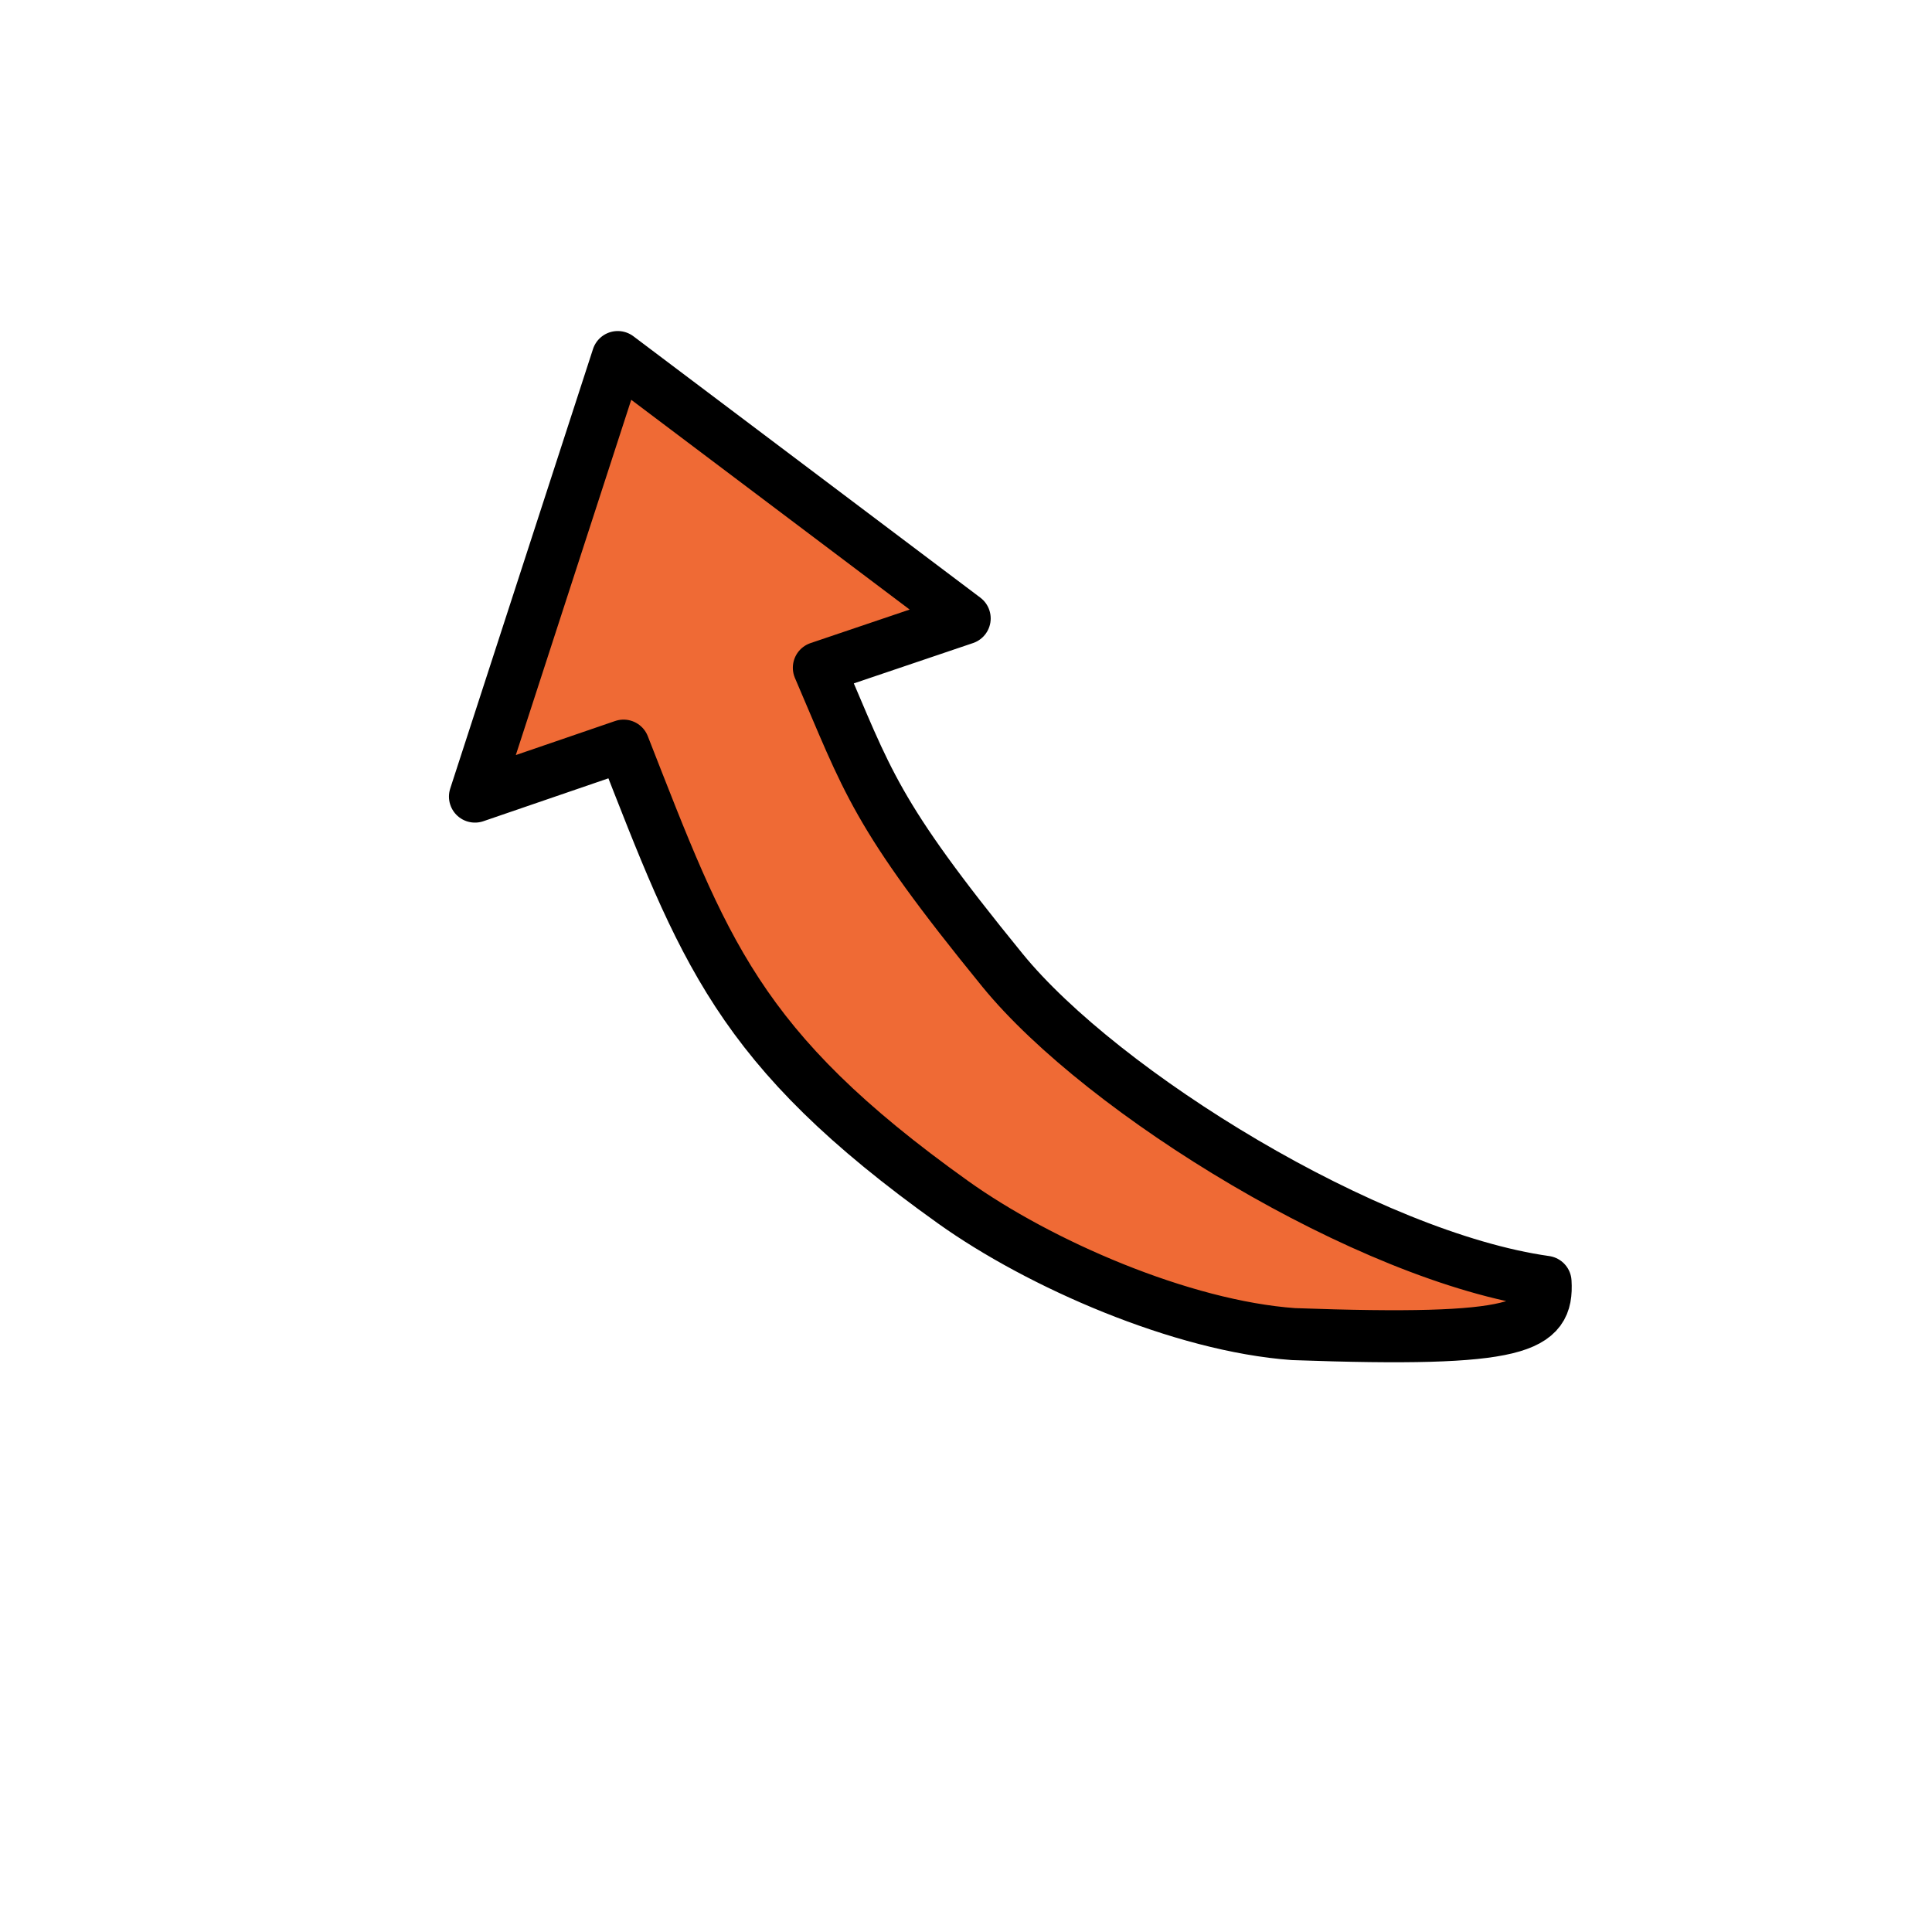
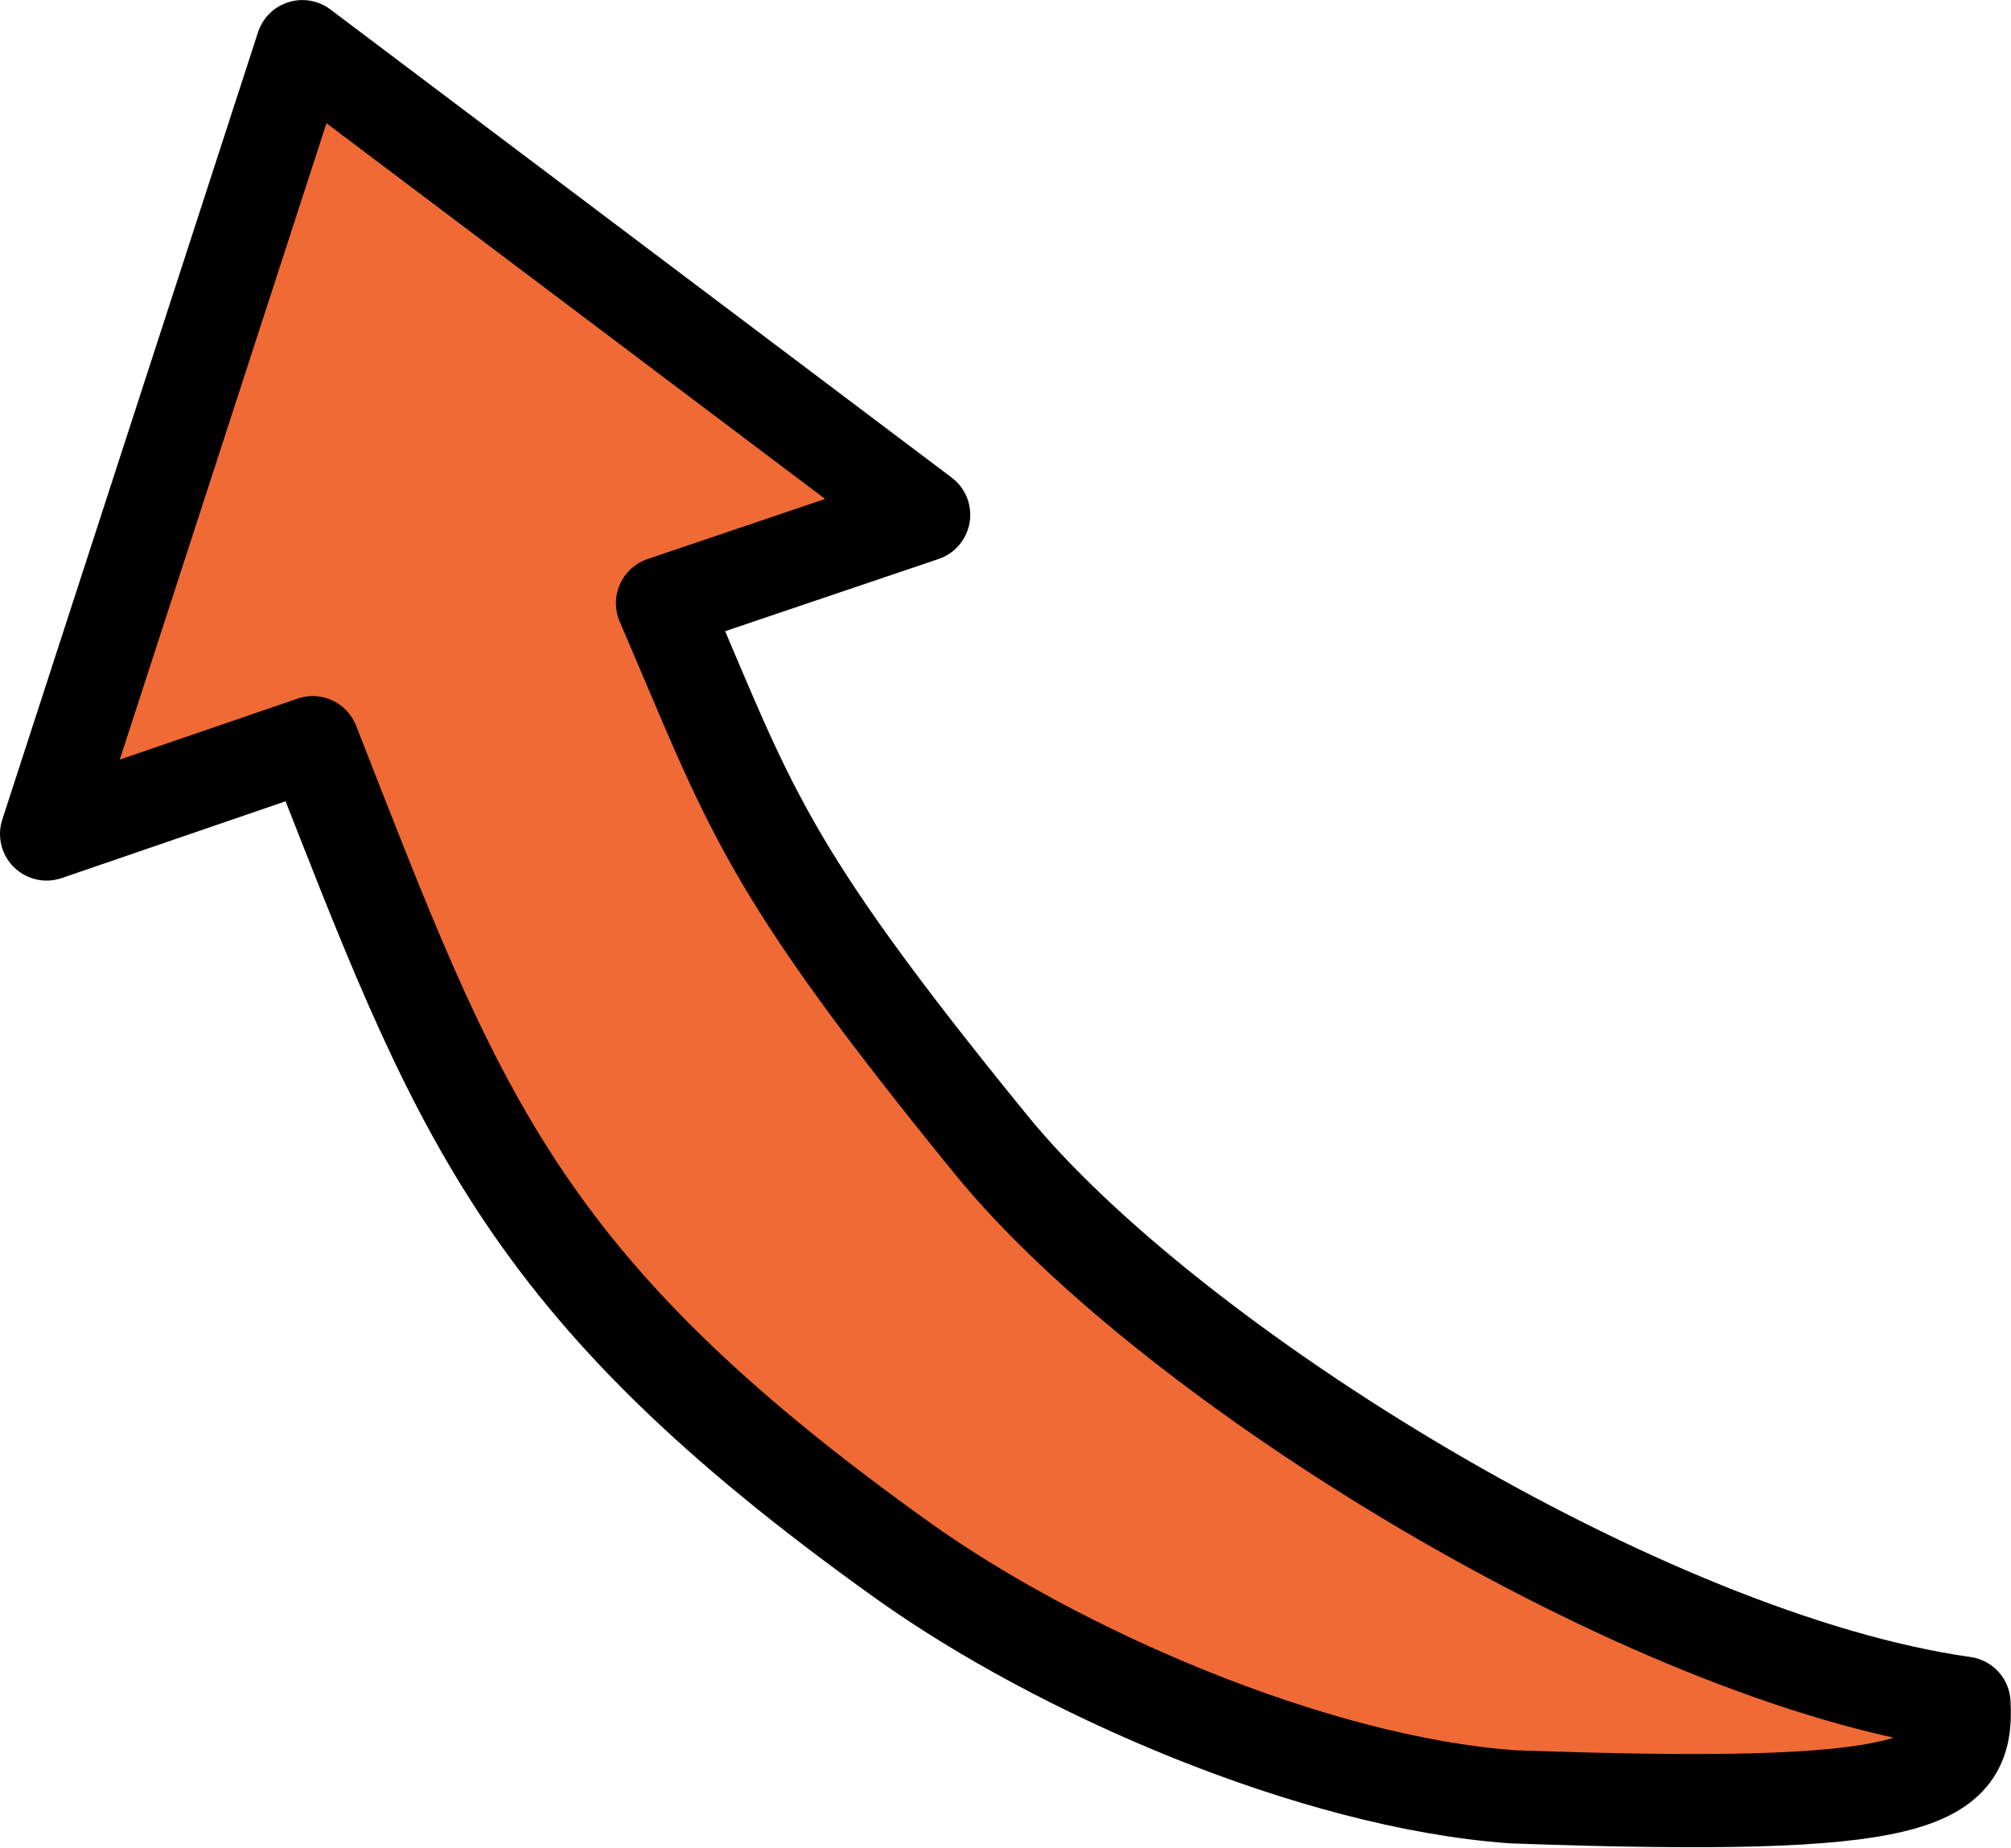
- <svg xmlns="http://www.w3.org/2000/svg" width="32" height="32" id="svg3360" version="1.1" viewBox="0 0 32 32">
+ <svg xmlns="http://www.w3.org/2000/svg" width="18.598" height="17.084" id="svg3360" version="1.1" viewBox="0 0 18.598 17.084">
  <defs id="defs3362" />
-   <g id="layer1">
+   <g id="layer1" transform="translate(-7.435967,-5.482543)">
    <path style="fill:#ef6a35;fill-opacity:1;fill-rule:evenodd;stroke:#000000;stroke-width:0.862px;stroke-linecap:butt;stroke-linejoin:round;stroke-opacity:1" d="m 15.788,19.914 c -3.585,-2.559 -4.131,-4.175 -5.46,-7.564 l -2.461,0.844 2.365,-7.28 5.746,4.329 -2.415,0.817 c 0.816,1.893 0.908,2.393 3.041,5.01 1.658,2.033 6.057,4.748 8.995,5.161 0.044,0.752 -0.389,1.002 -4.174,0.866 -1.855,-0.133 -4.21,-1.164 -5.637,-2.183 z" id="path4139" />
  </g>
</svg>
